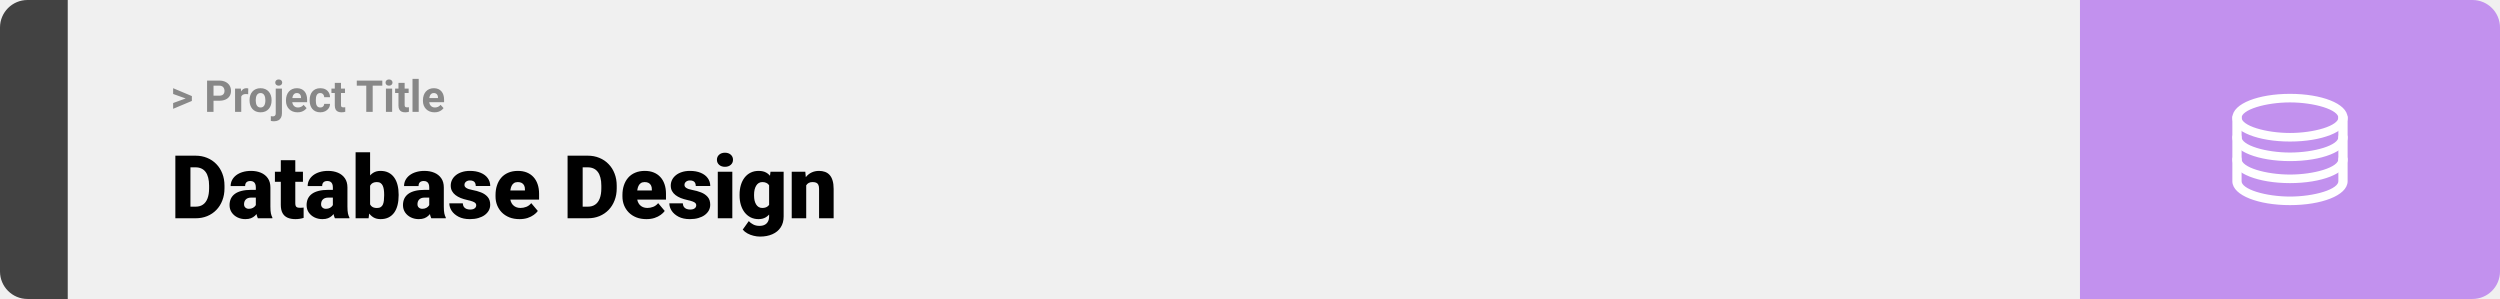
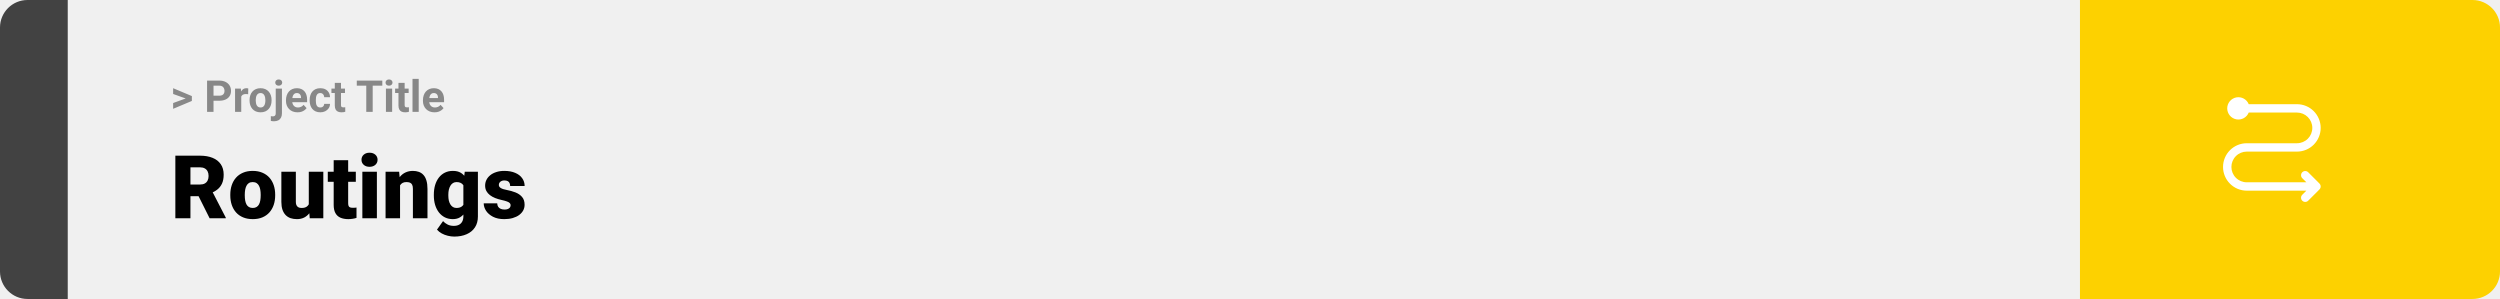
<svg xmlns="http://www.w3.org/2000/svg" width="1363" height="163" viewBox="0 0 1363 163" fill="none">
  <path d="M0 15C0 6.716 6.716 0 15 0H37V163H15C6.716 163 0 156.284 0 148V15Z" fill="#424242" />
  <rect width="1097" height="163" transform="translate(37)" fill="#F0F0F0" />
  <path d="M101.906 53.922L94.394 51.238V48.086L104.602 52.375V54.637L101.906 53.922ZM94.394 56.172L101.918 53.43L104.602 52.785V55.035L94.394 59.324V56.172ZM119.543 54.918H115.195V52.176H119.543C120.215 52.176 120.762 52.066 121.184 51.848C121.605 51.621 121.914 51.309 122.109 50.91C122.305 50.512 122.402 50.062 122.402 49.562C122.402 49.055 122.305 48.582 122.109 48.145C121.914 47.707 121.605 47.355 121.184 47.09C120.762 46.824 120.215 46.691 119.543 46.691H116.414V61H112.898V43.938H119.543C120.879 43.938 122.023 44.18 122.977 44.664C123.938 45.141 124.672 45.801 125.18 46.645C125.688 47.488 125.941 48.453 125.941 49.539C125.941 50.641 125.688 51.594 125.18 52.398C124.672 53.203 123.938 53.824 122.977 54.262C122.023 54.699 120.879 54.918 119.543 54.918ZM131.531 51.086V61H128.156V48.32H131.332L131.531 51.086ZM135.352 48.238L135.293 51.367C135.129 51.344 134.93 51.324 134.695 51.309C134.469 51.285 134.262 51.273 134.074 51.273C133.598 51.273 133.184 51.336 132.832 51.461C132.488 51.578 132.199 51.754 131.965 51.988C131.738 52.223 131.566 52.508 131.449 52.844C131.34 53.18 131.277 53.562 131.262 53.992L130.582 53.781C130.582 52.961 130.664 52.207 130.828 51.52C130.992 50.824 131.23 50.219 131.543 49.703C131.863 49.188 132.254 48.789 132.715 48.508C133.176 48.227 133.703 48.086 134.297 48.086C134.484 48.086 134.676 48.102 134.871 48.133C135.066 48.156 135.227 48.191 135.352 48.238ZM136.055 54.789V54.543C136.055 53.613 136.188 52.758 136.453 51.977C136.719 51.188 137.105 50.504 137.613 49.926C138.121 49.348 138.746 48.898 139.488 48.578C140.23 48.25 141.082 48.086 142.043 48.086C143.004 48.086 143.859 48.25 144.609 48.578C145.359 48.898 145.988 49.348 146.496 49.926C147.012 50.504 147.402 51.188 147.668 51.977C147.934 52.758 148.066 53.613 148.066 54.543V54.789C148.066 55.711 147.934 56.566 147.668 57.355C147.402 58.137 147.012 58.82 146.496 59.406C145.988 59.984 145.363 60.434 144.621 60.754C143.879 61.074 143.027 61.234 142.066 61.234C141.105 61.234 140.25 61.074 139.5 60.754C138.758 60.434 138.129 59.984 137.613 59.406C137.105 58.82 136.719 58.137 136.453 57.355C136.188 56.566 136.055 55.711 136.055 54.789ZM139.43 54.543V54.789C139.43 55.32 139.477 55.816 139.57 56.277C139.664 56.738 139.812 57.145 140.016 57.496C140.227 57.84 140.5 58.109 140.836 58.305C141.172 58.5 141.582 58.598 142.066 58.598C142.535 58.598 142.938 58.5 143.273 58.305C143.609 58.109 143.879 57.84 144.082 57.496C144.285 57.145 144.434 56.738 144.527 56.277C144.629 55.816 144.68 55.32 144.68 54.789V54.543C144.68 54.027 144.629 53.543 144.527 53.09C144.434 52.629 144.281 52.223 144.07 51.871C143.867 51.512 143.598 51.23 143.262 51.027C142.926 50.824 142.52 50.723 142.043 50.723C141.566 50.723 141.16 50.824 140.824 51.027C140.496 51.23 140.227 51.512 140.016 51.871C139.812 52.223 139.664 52.629 139.57 53.09C139.477 53.543 139.43 54.027 139.43 54.543ZM150.328 48.32H153.715V61.762C153.715 62.699 153.543 63.492 153.199 64.141C152.855 64.789 152.359 65.281 151.711 65.617C151.062 65.953 150.277 66.121 149.355 66.121C149.066 66.121 148.785 66.106 148.512 66.074C148.23 66.043 147.941 65.992 147.645 65.922L147.656 63.332C147.844 63.363 148.027 63.387 148.207 63.402C148.379 63.426 148.555 63.438 148.734 63.438C149.086 63.438 149.379 63.379 149.613 63.262C149.848 63.145 150.023 62.961 150.141 62.711C150.266 62.469 150.328 62.152 150.328 61.762V48.32ZM150.059 45.016C150.059 44.523 150.23 44.117 150.574 43.797C150.926 43.477 151.387 43.316 151.957 43.316C152.535 43.316 152.996 43.477 153.34 43.797C153.684 44.117 153.855 44.523 153.855 45.016C153.855 45.508 153.684 45.914 153.34 46.234C152.996 46.555 152.535 46.715 151.957 46.715C151.387 46.715 150.926 46.555 150.574 46.234C150.23 45.914 150.059 45.508 150.059 45.016ZM162.234 61.234C161.25 61.234 160.367 61.078 159.586 60.766C158.805 60.445 158.141 60.004 157.594 59.441C157.055 58.879 156.641 58.227 156.352 57.484C156.062 56.734 155.918 55.938 155.918 55.094V54.625C155.918 53.664 156.055 52.785 156.328 51.988C156.602 51.191 156.992 50.5 157.5 49.914C158.016 49.328 158.641 48.879 159.375 48.566C160.109 48.246 160.938 48.086 161.859 48.086C162.758 48.086 163.555 48.234 164.25 48.531C164.945 48.828 165.527 49.25 165.996 49.797C166.473 50.344 166.832 51 167.074 51.766C167.316 52.523 167.438 53.367 167.438 54.297V55.703H157.359V53.453H164.121V53.195C164.121 52.727 164.035 52.309 163.863 51.941C163.699 51.566 163.449 51.27 163.113 51.051C162.777 50.832 162.348 50.723 161.824 50.723C161.379 50.723 160.996 50.82 160.676 51.016C160.355 51.211 160.094 51.484 159.891 51.836C159.695 52.188 159.547 52.602 159.445 53.078C159.352 53.547 159.305 54.062 159.305 54.625V55.094C159.305 55.602 159.375 56.07 159.516 56.5C159.664 56.93 159.871 57.301 160.137 57.613C160.41 57.926 160.738 58.168 161.121 58.34C161.512 58.512 161.953 58.598 162.445 58.598C163.055 58.598 163.621 58.48 164.145 58.246C164.676 58.004 165.133 57.641 165.516 57.156L167.156 58.938C166.891 59.32 166.527 59.688 166.066 60.039C165.613 60.391 165.066 60.68 164.426 60.906C163.785 61.125 163.055 61.234 162.234 61.234ZM174.598 58.598C175.012 58.598 175.379 58.52 175.699 58.363C176.02 58.199 176.27 57.973 176.449 57.684C176.637 57.387 176.734 57.039 176.742 56.641H179.918C179.91 57.531 179.672 58.324 179.203 59.02C178.734 59.707 178.105 60.25 177.316 60.648C176.527 61.039 175.645 61.234 174.668 61.234C173.684 61.234 172.824 61.07 172.09 60.742C171.363 60.414 170.758 59.961 170.273 59.383C169.789 58.797 169.426 58.117 169.184 57.344C168.941 56.562 168.82 55.727 168.82 54.836V54.496C168.82 53.598 168.941 52.762 169.184 51.988C169.426 51.207 169.789 50.527 170.273 49.949C170.758 49.363 171.363 48.906 172.09 48.578C172.816 48.25 173.668 48.086 174.645 48.086C175.684 48.086 176.594 48.285 177.375 48.684C178.164 49.082 178.781 49.652 179.227 50.395C179.68 51.129 179.91 52 179.918 53.008H176.742C176.734 52.586 176.645 52.203 176.473 51.859C176.309 51.516 176.066 51.242 175.746 51.039C175.434 50.828 175.047 50.723 174.586 50.723C174.094 50.723 173.691 50.828 173.379 51.039C173.066 51.242 172.824 51.523 172.652 51.883C172.48 52.234 172.359 52.637 172.289 53.09C172.227 53.535 172.195 54.004 172.195 54.496V54.836C172.195 55.328 172.227 55.801 172.289 56.254C172.352 56.707 172.469 57.109 172.641 57.461C172.82 57.812 173.066 58.09 173.379 58.293C173.691 58.496 174.098 58.598 174.598 58.598ZM188.086 48.32V50.711H180.703V48.32H188.086ZM182.531 45.191H185.906V57.18C185.906 57.547 185.953 57.828 186.047 58.023C186.148 58.219 186.297 58.355 186.492 58.434C186.688 58.504 186.934 58.539 187.23 58.539C187.441 58.539 187.629 58.531 187.793 58.516C187.965 58.492 188.109 58.469 188.227 58.445L188.238 60.93C187.949 61.023 187.637 61.098 187.301 61.152C186.965 61.207 186.594 61.234 186.188 61.234C185.445 61.234 184.797 61.113 184.242 60.871C183.695 60.621 183.273 60.223 182.977 59.676C182.68 59.129 182.531 58.41 182.531 57.52V45.191ZM203.191 43.938V61H199.688V43.938H203.191ZM208.441 43.938V46.691H194.52V43.938H208.441ZM213.797 48.32V61H210.41V48.32H213.797ZM210.199 45.016C210.199 44.523 210.371 44.117 210.715 43.797C211.059 43.477 211.52 43.316 212.098 43.316C212.668 43.316 213.125 43.477 213.469 43.797C213.82 44.117 213.996 44.523 213.996 45.016C213.996 45.508 213.82 45.914 213.469 46.234C213.125 46.555 212.668 46.715 212.098 46.715C211.52 46.715 211.059 46.555 210.715 46.234C210.371 45.914 210.199 45.508 210.199 45.016ZM222.797 48.32V50.711H215.414V48.32H222.797ZM217.242 45.191H220.617V57.18C220.617 57.547 220.664 57.828 220.758 58.023C220.859 58.219 221.008 58.355 221.203 58.434C221.398 58.504 221.645 58.539 221.941 58.539C222.152 58.539 222.34 58.531 222.504 58.516C222.676 58.492 222.82 58.469 222.938 58.445L222.949 60.93C222.66 61.023 222.348 61.098 222.012 61.152C221.676 61.207 221.305 61.234 220.898 61.234C220.156 61.234 219.508 61.113 218.953 60.871C218.406 60.621 217.984 60.223 217.688 59.676C217.391 59.129 217.242 58.41 217.242 57.52V45.191ZM228.281 43V61H224.895V43H228.281ZM236.906 61.234C235.922 61.234 235.039 61.078 234.258 60.766C233.477 60.445 232.812 60.004 232.266 59.441C231.727 58.879 231.312 58.227 231.023 57.484C230.734 56.734 230.59 55.938 230.59 55.094V54.625C230.59 53.664 230.727 52.785 231 51.988C231.273 51.191 231.664 50.5 232.172 49.914C232.688 49.328 233.312 48.879 234.047 48.566C234.781 48.246 235.609 48.086 236.531 48.086C237.43 48.086 238.227 48.234 238.922 48.531C239.617 48.828 240.199 49.25 240.668 49.797C241.145 50.344 241.504 51 241.746 51.766C241.988 52.523 242.109 53.367 242.109 54.297V55.703H232.031V53.453H238.793V53.195C238.793 52.727 238.707 52.309 238.535 51.941C238.371 51.566 238.121 51.27 237.785 51.051C237.449 50.832 237.02 50.723 236.496 50.723C236.051 50.723 235.668 50.82 235.348 51.016C235.027 51.211 234.766 51.484 234.562 51.836C234.367 52.188 234.219 52.602 234.117 53.078C234.023 53.547 233.977 54.062 233.977 54.625V55.094C233.977 55.602 234.047 56.07 234.188 56.5C234.336 56.93 234.543 57.301 234.809 57.613C235.082 57.926 235.41 58.168 235.793 58.34C236.184 58.512 236.625 58.598 237.117 58.598C237.727 58.598 238.293 58.48 238.816 58.246C239.348 58.004 239.805 57.641 240.188 57.156L241.828 58.938C241.562 59.32 241.199 59.688 240.738 60.039C240.285 60.391 239.738 60.68 239.098 60.906C238.457 61.125 237.727 61.234 236.906 61.234Z" fill="#888888" />
-   <path d="M106.688 119H99.117L99.164 112.672H106.688C108.25 112.672 109.57 112.297 110.648 111.547C111.742 110.797 112.57 109.68 113.133 108.195C113.711 106.695 114 104.852 114 102.664V101.188C114 99.547 113.836 98.109 113.508 96.875C113.195 95.625 112.727 94.586 112.102 93.758C111.477 92.914 110.695 92.281 109.758 91.859C108.836 91.438 107.773 91.227 106.57 91.227H98.977V84.875H106.57C108.883 84.875 111 85.273 112.922 86.07C114.859 86.852 116.531 87.977 117.938 89.445C119.359 90.898 120.453 92.625 121.219 94.625C122 96.609 122.391 98.812 122.391 101.234V102.664C122.391 105.07 122 107.273 121.219 109.273C120.453 111.273 119.367 113 117.961 114.453C116.555 115.906 114.891 117.031 112.969 117.828C111.062 118.609 108.969 119 106.688 119ZM103.828 84.875V119H95.602V84.875H103.828ZM139.477 112.625V102.172C139.477 101.453 139.375 100.836 139.172 100.32C138.969 99.805 138.648 99.406 138.211 99.125C137.773 98.828 137.188 98.68 136.453 98.68C135.859 98.68 135.352 98.781 134.93 98.984C134.508 99.188 134.188 99.492 133.969 99.898C133.75 100.305 133.641 100.82 133.641 101.445H125.742C125.742 100.273 126 99.188 126.516 98.188C127.047 97.172 127.797 96.289 128.766 95.539C129.75 94.789 130.922 94.211 132.281 93.805C133.656 93.383 135.188 93.172 136.875 93.172C138.891 93.172 140.688 93.508 142.266 94.18C143.859 94.852 145.117 95.859 146.039 97.203C146.961 98.531 147.422 100.203 147.422 102.219V112.602C147.422 114.258 147.516 115.516 147.703 116.375C147.891 117.219 148.156 117.961 148.5 118.602V119H140.578C140.203 118.219 139.922 117.266 139.734 116.141C139.562 115 139.477 113.828 139.477 112.625ZM140.438 103.508L140.484 107.727H136.992C136.258 107.727 135.633 107.828 135.117 108.031C134.617 108.234 134.211 108.516 133.898 108.875C133.602 109.219 133.383 109.609 133.242 110.047C133.117 110.484 133.055 110.945 133.055 111.43C133.055 111.898 133.164 112.32 133.383 112.695C133.617 113.055 133.93 113.336 134.32 113.539C134.711 113.742 135.148 113.844 135.633 113.844C136.508 113.844 137.25 113.68 137.859 113.352C138.484 113.008 138.961 112.594 139.289 112.109C139.617 111.625 139.781 111.172 139.781 110.75L141.516 113.984C141.203 114.609 140.844 115.242 140.438 115.883C140.047 116.523 139.555 117.117 138.961 117.664C138.383 118.195 137.672 118.633 136.828 118.977C135.984 119.305 134.961 119.469 133.758 119.469C132.195 119.469 130.758 119.148 129.445 118.508C128.148 117.867 127.109 116.977 126.328 115.836C125.547 114.68 125.156 113.352 125.156 111.852C125.156 110.539 125.391 109.367 125.859 108.336C126.344 107.305 127.07 106.43 128.039 105.711C129.008 104.992 130.242 104.445 131.742 104.07C133.242 103.695 135.008 103.508 137.039 103.508H140.438ZM165.164 93.641V99.125H149.883V93.641H165.164ZM153.094 87.336H160.992V110.727C160.992 111.398 161.07 111.922 161.227 112.297C161.383 112.656 161.648 112.914 162.023 113.07C162.414 113.211 162.93 113.281 163.57 113.281C164.023 113.281 164.398 113.273 164.695 113.258C164.992 113.227 165.273 113.188 165.539 113.141V118.789C164.867 119.008 164.164 119.172 163.43 119.281C162.695 119.406 161.914 119.469 161.086 119.469C159.398 119.469 157.953 119.203 156.75 118.672C155.562 118.141 154.656 117.305 154.031 116.164C153.406 115.023 153.094 113.539 153.094 111.711V87.336ZM181.477 112.625V102.172C181.477 101.453 181.375 100.836 181.172 100.32C180.969 99.805 180.648 99.406 180.211 99.125C179.773 98.828 179.188 98.68 178.453 98.68C177.859 98.68 177.352 98.781 176.93 98.984C176.508 99.188 176.188 99.492 175.969 99.898C175.75 100.305 175.641 100.82 175.641 101.445H167.742C167.742 100.273 168 99.188 168.516 98.188C169.047 97.172 169.797 96.289 170.766 95.539C171.75 94.789 172.922 94.211 174.281 93.805C175.656 93.383 177.188 93.172 178.875 93.172C180.891 93.172 182.688 93.508 184.266 94.18C185.859 94.852 187.117 95.859 188.039 97.203C188.961 98.531 189.422 100.203 189.422 102.219V112.602C189.422 114.258 189.516 115.516 189.703 116.375C189.891 117.219 190.156 117.961 190.5 118.602V119H182.578C182.203 118.219 181.922 117.266 181.734 116.141C181.562 115 181.477 113.828 181.477 112.625ZM182.438 103.508L182.484 107.727H178.992C178.258 107.727 177.633 107.828 177.117 108.031C176.617 108.234 176.211 108.516 175.898 108.875C175.602 109.219 175.383 109.609 175.242 110.047C175.117 110.484 175.055 110.945 175.055 111.43C175.055 111.898 175.164 112.32 175.383 112.695C175.617 113.055 175.93 113.336 176.32 113.539C176.711 113.742 177.148 113.844 177.633 113.844C178.508 113.844 179.25 113.68 179.859 113.352C180.484 113.008 180.961 112.594 181.289 112.109C181.617 111.625 181.781 111.172 181.781 110.75L183.516 113.984C183.203 114.609 182.844 115.242 182.438 115.883C182.047 116.523 181.555 117.117 180.961 117.664C180.383 118.195 179.672 118.633 178.828 118.977C177.984 119.305 176.961 119.469 175.758 119.469C174.195 119.469 172.758 119.148 171.445 118.508C170.148 117.867 169.109 116.977 168.328 115.836C167.547 114.68 167.156 113.352 167.156 111.852C167.156 110.539 167.391 109.367 167.859 108.336C168.344 107.305 169.07 106.43 170.039 105.711C171.008 104.992 172.242 104.445 173.742 104.07C175.242 103.695 177.008 103.508 179.039 103.508H182.438ZM193.875 83H201.773V112.766L200.953 119H193.875V83ZM217.336 106.039V106.531C217.336 108.453 217.141 110.203 216.75 111.781C216.359 113.359 215.758 114.727 214.945 115.883C214.133 117.023 213.109 117.906 211.875 118.531C210.641 119.156 209.18 119.469 207.492 119.469C205.961 119.469 204.648 119.141 203.555 118.484C202.461 117.812 201.547 116.891 200.812 115.719C200.078 114.531 199.484 113.164 199.031 111.617C198.578 110.055 198.219 108.383 197.953 106.602V106.016C198.219 104.25 198.578 102.594 199.031 101.047C199.484 99.484 200.078 98.117 200.812 96.945C201.547 95.758 202.453 94.836 203.531 94.18C204.625 93.508 205.93 93.172 207.445 93.172C209.148 93.172 210.617 93.492 211.852 94.133C213.102 94.773 214.133 95.672 214.945 96.828C215.758 97.984 216.359 99.344 216.75 100.906C217.141 102.469 217.336 104.18 217.336 106.039ZM209.438 106.531V106.039C209.438 105.117 209.383 104.25 209.273 103.438C209.164 102.625 208.969 101.906 208.688 101.281C208.406 100.656 208.008 100.164 207.492 99.805C206.977 99.445 206.305 99.266 205.477 99.266C204.633 99.266 203.922 99.406 203.344 99.688C202.781 99.969 202.328 100.375 201.984 100.906C201.656 101.422 201.422 102.062 201.281 102.828C201.141 103.578 201.078 104.43 201.094 105.383V107.234C201.062 108.531 201.18 109.641 201.445 110.562C201.711 111.484 202.172 112.188 202.828 112.672C203.484 113.156 204.383 113.398 205.523 113.398C206.367 113.398 207.047 113.234 207.562 112.906C208.094 112.578 208.492 112.109 208.758 111.5C209.023 110.891 209.203 110.164 209.297 109.32C209.391 108.477 209.438 107.547 209.438 106.531ZM234.023 112.625V102.172C234.023 101.453 233.922 100.836 233.719 100.32C233.516 99.805 233.195 99.406 232.758 99.125C232.32 98.828 231.734 98.68 231 98.68C230.406 98.68 229.898 98.781 229.477 98.984C229.055 99.188 228.734 99.492 228.516 99.898C228.297 100.305 228.188 100.82 228.188 101.445H220.289C220.289 100.273 220.547 99.188 221.062 98.188C221.594 97.172 222.344 96.289 223.312 95.539C224.297 94.789 225.469 94.211 226.828 93.805C228.203 93.383 229.734 93.172 231.422 93.172C233.438 93.172 235.234 93.508 236.812 94.18C238.406 94.852 239.664 95.859 240.586 97.203C241.508 98.531 241.969 100.203 241.969 102.219V112.602C241.969 114.258 242.062 115.516 242.25 116.375C242.438 117.219 242.703 117.961 243.047 118.602V119H235.125C234.75 118.219 234.469 117.266 234.281 116.141C234.109 115 234.023 113.828 234.023 112.625ZM234.984 103.508L235.031 107.727H231.539C230.805 107.727 230.18 107.828 229.664 108.031C229.164 108.234 228.758 108.516 228.445 108.875C228.148 109.219 227.93 109.609 227.789 110.047C227.664 110.484 227.602 110.945 227.602 111.43C227.602 111.898 227.711 112.32 227.93 112.695C228.164 113.055 228.477 113.336 228.867 113.539C229.258 113.742 229.695 113.844 230.18 113.844C231.055 113.844 231.797 113.68 232.406 113.352C233.031 113.008 233.508 112.594 233.836 112.109C234.164 111.625 234.328 111.172 234.328 110.75L236.062 113.984C235.75 114.609 235.391 115.242 234.984 115.883C234.594 116.523 234.102 117.117 233.508 117.664C232.93 118.195 232.219 118.633 231.375 118.977C230.531 119.305 229.508 119.469 228.305 119.469C226.742 119.469 225.305 119.148 223.992 118.508C222.695 117.867 221.656 116.977 220.875 115.836C220.094 114.68 219.703 113.352 219.703 111.852C219.703 110.539 219.938 109.367 220.406 108.336C220.891 107.305 221.617 106.43 222.586 105.711C223.555 104.992 224.789 104.445 226.289 104.07C227.789 103.695 229.555 103.508 231.586 103.508H234.984ZM259.641 111.875C259.641 111.438 259.492 111.062 259.195 110.75C258.914 110.422 258.414 110.125 257.695 109.859C256.977 109.578 255.969 109.297 254.672 109.016C253.438 108.75 252.273 108.398 251.18 107.961C250.102 107.523 249.156 106.992 248.344 106.367C247.531 105.742 246.891 105 246.422 104.141C245.969 103.281 245.742 102.297 245.742 101.188C245.742 100.109 245.969 99.094 246.422 98.141C246.891 97.172 247.57 96.32 248.461 95.586C249.367 94.836 250.469 94.25 251.766 93.828C253.062 93.391 254.539 93.172 256.195 93.172C258.477 93.172 260.445 93.523 262.102 94.227C263.758 94.914 265.031 95.883 265.922 97.133C266.828 98.367 267.281 99.797 267.281 101.422H259.383C259.383 100.781 259.273 100.234 259.055 99.781C258.852 99.328 258.516 98.984 258.047 98.75C257.578 98.5 256.953 98.375 256.172 98.375C255.625 98.375 255.125 98.477 254.672 98.68C254.234 98.883 253.883 99.164 253.617 99.523C253.352 99.883 253.219 100.305 253.219 100.789C253.219 101.133 253.297 101.445 253.453 101.727C253.625 101.992 253.883 102.242 254.227 102.477C254.57 102.695 255.008 102.898 255.539 103.086C256.07 103.258 256.711 103.414 257.461 103.555C259.164 103.867 260.758 104.312 262.242 104.891C263.727 105.469 264.93 106.289 265.852 107.352C266.789 108.414 267.258 109.844 267.258 111.641C267.258 112.766 267 113.805 266.484 114.758C265.969 115.695 265.227 116.523 264.258 117.242C263.289 117.945 262.125 118.492 260.766 118.883C259.406 119.273 257.875 119.469 256.172 119.469C253.75 119.469 251.703 119.039 250.031 118.18C248.359 117.305 247.094 116.211 246.234 114.898C245.391 113.57 244.969 112.227 244.969 110.867H252.328C252.359 111.648 252.547 112.289 252.891 112.789C253.25 113.289 253.727 113.656 254.32 113.891C254.914 114.125 255.602 114.242 256.383 114.242C257.102 114.242 257.695 114.141 258.164 113.938C258.648 113.734 259.016 113.461 259.266 113.117C259.516 112.758 259.641 112.344 259.641 111.875ZM283.242 119.469C281.18 119.469 279.336 119.148 277.711 118.508C276.086 117.852 274.711 116.953 273.586 115.812C272.477 114.672 271.625 113.359 271.031 111.875C270.453 110.391 270.164 108.82 270.164 107.164V106.273C270.164 104.414 270.422 102.695 270.938 101.117C271.453 99.523 272.219 98.133 273.234 96.945C274.25 95.758 275.523 94.836 277.055 94.18C278.586 93.508 280.367 93.172 282.398 93.172C284.195 93.172 285.805 93.461 287.227 94.039C288.648 94.617 289.852 95.445 290.836 96.523C291.836 97.602 292.594 98.906 293.109 100.438C293.641 101.969 293.906 103.688 293.906 105.594V108.805H273.188V103.859H286.195V103.25C286.211 102.406 286.062 101.688 285.75 101.094C285.453 100.5 285.016 100.047 284.438 99.734C283.859 99.422 283.156 99.266 282.328 99.266C281.469 99.266 280.758 99.453 280.195 99.828C279.648 100.203 279.219 100.719 278.906 101.375C278.609 102.016 278.398 102.758 278.273 103.602C278.148 104.445 278.086 105.336 278.086 106.273V107.164C278.086 108.102 278.211 108.953 278.461 109.719C278.727 110.484 279.102 111.141 279.586 111.688C280.086 112.219 280.68 112.633 281.367 112.93C282.07 113.227 282.867 113.375 283.758 113.375C284.836 113.375 285.898 113.172 286.945 112.766C287.992 112.359 288.891 111.688 289.641 110.75L293.227 115.016C292.711 115.75 291.977 116.461 291.023 117.148C290.086 117.836 288.961 118.398 287.648 118.836C286.336 119.258 284.867 119.469 283.242 119.469ZM320.531 119H312.961L313.008 112.672H320.531C322.094 112.672 323.414 112.297 324.492 111.547C325.586 110.797 326.414 109.68 326.977 108.195C327.555 106.695 327.844 104.852 327.844 102.664V101.188C327.844 99.547 327.68 98.109 327.352 96.875C327.039 95.625 326.57 94.586 325.945 93.758C325.32 92.914 324.539 92.281 323.602 91.859C322.68 91.438 321.617 91.227 320.414 91.227H312.82V84.875H320.414C322.727 84.875 324.844 85.273 326.766 86.07C328.703 86.852 330.375 87.977 331.781 89.445C333.203 90.898 334.297 92.625 335.062 94.625C335.844 96.609 336.234 98.812 336.234 101.234V102.664C336.234 105.07 335.844 107.273 335.062 109.273C334.297 111.273 333.211 113 331.805 114.453C330.398 115.906 328.734 117.031 326.812 117.828C324.906 118.609 322.812 119 320.531 119ZM317.672 84.875V119H309.445V84.875H317.672ZM352.43 119.469C350.367 119.469 348.523 119.148 346.898 118.508C345.273 117.852 343.898 116.953 342.773 115.812C341.664 114.672 340.812 113.359 340.219 111.875C339.641 110.391 339.352 108.82 339.352 107.164V106.273C339.352 104.414 339.609 102.695 340.125 101.117C340.641 99.523 341.406 98.133 342.422 96.945C343.438 95.758 344.711 94.836 346.242 94.18C347.773 93.508 349.555 93.172 351.586 93.172C353.383 93.172 354.992 93.461 356.414 94.039C357.836 94.617 359.039 95.445 360.023 96.523C361.023 97.602 361.781 98.906 362.297 100.438C362.828 101.969 363.094 103.688 363.094 105.594V108.805H342.375V103.859H355.383V103.25C355.398 102.406 355.25 101.688 354.938 101.094C354.641 100.5 354.203 100.047 353.625 99.734C353.047 99.422 352.344 99.266 351.516 99.266C350.656 99.266 349.945 99.453 349.383 99.828C348.836 100.203 348.406 100.719 348.094 101.375C347.797 102.016 347.586 102.758 347.461 103.602C347.336 104.445 347.273 105.336 347.273 106.273V107.164C347.273 108.102 347.398 108.953 347.648 109.719C347.914 110.484 348.289 111.141 348.773 111.688C349.273 112.219 349.867 112.633 350.555 112.93C351.258 113.227 352.055 113.375 352.945 113.375C354.023 113.375 355.086 113.172 356.133 112.766C357.18 112.359 358.078 111.688 358.828 110.75L362.414 115.016C361.898 115.75 361.164 116.461 360.211 117.148C359.273 117.836 358.148 118.398 356.836 118.836C355.523 119.258 354.055 119.469 352.43 119.469ZM379.594 111.875C379.594 111.438 379.445 111.062 379.148 110.75C378.867 110.422 378.367 110.125 377.648 109.859C376.93 109.578 375.922 109.297 374.625 109.016C373.391 108.75 372.227 108.398 371.133 107.961C370.055 107.523 369.109 106.992 368.297 106.367C367.484 105.742 366.844 105 366.375 104.141C365.922 103.281 365.695 102.297 365.695 101.188C365.695 100.109 365.922 99.094 366.375 98.141C366.844 97.172 367.523 96.32 368.414 95.586C369.32 94.836 370.422 94.25 371.719 93.828C373.016 93.391 374.492 93.172 376.148 93.172C378.43 93.172 380.398 93.523 382.055 94.227C383.711 94.914 384.984 95.883 385.875 97.133C386.781 98.367 387.234 99.797 387.234 101.422H379.336C379.336 100.781 379.227 100.234 379.008 99.781C378.805 99.328 378.469 98.984 378 98.75C377.531 98.5 376.906 98.375 376.125 98.375C375.578 98.375 375.078 98.477 374.625 98.68C374.188 98.883 373.836 99.164 373.57 99.523C373.305 99.883 373.172 100.305 373.172 100.789C373.172 101.133 373.25 101.445 373.406 101.727C373.578 101.992 373.836 102.242 374.18 102.477C374.523 102.695 374.961 102.898 375.492 103.086C376.023 103.258 376.664 103.414 377.414 103.555C379.117 103.867 380.711 104.312 382.195 104.891C383.68 105.469 384.883 106.289 385.805 107.352C386.742 108.414 387.211 109.844 387.211 111.641C387.211 112.766 386.953 113.805 386.438 114.758C385.922 115.695 385.18 116.523 384.211 117.242C383.242 117.945 382.078 118.492 380.719 118.883C379.359 119.273 377.828 119.469 376.125 119.469C373.703 119.469 371.656 119.039 369.984 118.18C368.312 117.305 367.047 116.211 366.188 114.898C365.344 113.57 364.922 112.227 364.922 110.867H372.281C372.312 111.648 372.5 112.289 372.844 112.789C373.203 113.289 373.68 113.656 374.273 113.891C374.867 114.125 375.555 114.242 376.336 114.242C377.055 114.242 377.648 114.141 378.117 113.938C378.602 113.734 378.969 113.461 379.219 113.117C379.469 112.758 379.594 112.344 379.594 111.875ZM399.258 93.641V119H391.336V93.641H399.258ZM390.867 87.102C390.867 85.977 391.273 85.055 392.086 84.336C392.898 83.617 393.953 83.258 395.25 83.258C396.547 83.258 397.602 83.617 398.414 84.336C399.227 85.055 399.633 85.977 399.633 87.102C399.633 88.227 399.227 89.148 398.414 89.867C397.602 90.586 396.547 90.945 395.25 90.945C393.953 90.945 392.898 90.586 392.086 89.867C391.273 89.148 390.867 88.227 390.867 87.102ZM420.07 93.641H427.242V118.016C427.242 120.359 426.703 122.344 425.625 123.969C424.547 125.609 423.039 126.852 421.102 127.695C419.18 128.555 416.93 128.984 414.352 128.984C413.211 128.984 412.047 128.836 410.859 128.539C409.672 128.258 408.562 127.836 407.531 127.273C406.5 126.711 405.633 126.016 404.93 125.188L408.234 120.547C408.875 121.266 409.68 121.875 410.648 122.375C411.617 122.891 412.758 123.148 414.07 123.148C415.211 123.148 416.164 122.945 416.93 122.539C417.711 122.133 418.305 121.539 418.711 120.758C419.117 119.992 419.32 119.062 419.32 117.969V99.641L420.07 93.641ZM403.219 106.625V106.133C403.219 104.211 403.453 102.461 403.922 100.883C404.406 99.289 405.094 97.922 405.984 96.781C406.891 95.625 407.984 94.734 409.266 94.109C410.547 93.484 411.992 93.172 413.602 93.172C415.336 93.172 416.758 93.508 417.867 94.18C418.992 94.836 419.891 95.758 420.562 96.945C421.25 98.133 421.781 99.523 422.156 101.117C422.547 102.695 422.875 104.398 423.141 106.227V106.812C422.875 108.531 422.508 110.156 422.039 111.688C421.586 113.203 420.992 114.547 420.258 115.719C419.523 116.891 418.602 117.812 417.492 118.484C416.398 119.141 415.086 119.469 413.555 119.469C411.961 119.469 410.523 119.148 409.242 118.508C407.977 117.867 406.891 116.969 405.984 115.812C405.094 114.656 404.406 113.297 403.922 111.734C403.453 110.172 403.219 108.469 403.219 106.625ZM411.117 106.133V106.625C411.117 107.578 411.203 108.461 411.375 109.273C411.562 110.086 411.844 110.805 412.219 111.43C412.594 112.039 413.055 112.516 413.602 112.859C414.164 113.203 414.82 113.375 415.57 113.375C416.711 113.375 417.633 113.133 418.336 112.648C419.039 112.164 419.547 111.477 419.859 110.586C420.172 109.695 420.305 108.648 420.258 107.445V105.594C420.289 104.562 420.219 103.656 420.047 102.875C419.875 102.078 419.602 101.414 419.227 100.883C418.867 100.352 418.383 99.953 417.773 99.688C417.18 99.406 416.461 99.266 415.617 99.266C414.883 99.266 414.234 99.438 413.672 99.781C413.109 100.125 412.641 100.609 412.266 101.234C411.891 101.844 411.602 102.57 411.398 103.414C411.211 104.242 411.117 105.148 411.117 106.133ZM439.547 99.055V119H431.648V93.641H439.055L439.547 99.055ZM438.609 105.453L436.758 105.5C436.758 103.562 436.992 101.836 437.461 100.32C437.93 98.789 438.594 97.492 439.453 96.43C440.312 95.367 441.336 94.562 442.523 94.016C443.727 93.453 445.062 93.172 446.531 93.172C447.703 93.172 448.773 93.344 449.742 93.688C450.727 94.031 451.57 94.586 452.273 95.352C452.992 96.117 453.539 97.133 453.914 98.398C454.305 99.648 454.5 101.195 454.5 103.039V119H446.555V103.016C446.555 102 446.414 101.227 446.133 100.695C445.852 100.148 445.445 99.773 444.914 99.57C444.383 99.367 443.734 99.266 442.969 99.266C442.156 99.266 441.469 99.422 440.906 99.734C440.344 100.047 439.891 100.484 439.547 101.047C439.219 101.594 438.977 102.242 438.82 102.992C438.68 103.742 438.609 104.562 438.609 105.453Z" fill="black" />
-   <path d="M1134 0H1348C1356.28 0 1363 6.716 1363 15V148C1363 156.284 1356.28 163 1348 163H1134V0Z" fill="#C291EE" />
-   <path d="M1217.58 64.167C1217.58 66.028 1218.51 67.742 1220.09 69.243C1221.67 70.743 1223.94 72.062 1226.71 73.155C1232.26 75.343 1239.93 76.667 1248.5 76.667C1257.07 76.667 1264.74 75.343 1270.29 73.155C1273.06 72.062 1275.33 70.743 1276.91 69.243C1278.49 67.742 1279.42 66.028 1279.42 64.167C1279.42 62.305 1278.49 60.591 1276.91 59.09C1275.33 57.59 1273.06 56.271 1270.29 55.178C1264.74 52.99 1257.07 51.667 1248.5 51.667C1239.93 51.667 1232.26 52.99 1226.71 55.178C1223.94 56.271 1221.67 57.59 1220.09 59.09C1218.51 60.591 1217.58 62.305 1217.58 64.167ZM1221.62 64.167C1221.62 63.028 1222.37 61.888 1223.88 60.792C1225.37 59.704 1227.52 58.729 1230.11 57.914C1235.28 56.286 1242.07 55.333 1248.5 55.333C1254.93 55.333 1261.72 56.286 1266.89 57.914C1269.48 58.729 1271.63 59.704 1273.12 60.792C1274.63 61.888 1275.37 63.028 1275.37 64.167C1275.37 65.305 1274.63 66.445 1273.12 67.541C1271.63 68.629 1269.48 69.604 1266.89 70.419C1261.72 72.047 1254.93 73 1248.5 73C1242.07 73 1235.28 72.047 1230.11 70.419C1227.52 69.604 1225.37 68.629 1223.88 67.541C1222.37 66.445 1221.62 65.305 1221.62 64.167Z" fill="white" stroke="white" />
-   <path d="M1217.58 74.833C1217.58 76.695 1218.51 78.409 1220.09 79.91C1221.67 81.41 1223.94 82.729 1226.71 83.822C1232.26 86.01 1239.93 87.333 1248.5 87.333C1257.07 87.333 1264.74 86.01 1270.29 83.822C1273.06 82.729 1275.33 81.41 1276.91 79.91C1278.49 78.409 1279.42 76.695 1279.42 74.833V64.167C1279.42 63.658 1279.19 63.185 1278.8 62.848C1278.42 62.513 1277.91 62.333 1277.4 62.333C1276.88 62.333 1276.37 62.513 1275.99 62.848C1275.61 63.185 1275.37 63.658 1275.37 64.167V74.833C1275.37 75.972 1274.63 77.112 1273.12 78.208C1271.63 79.296 1269.48 80.271 1266.89 81.086C1261.72 82.714 1254.93 83.667 1248.5 83.667C1242.07 83.667 1235.28 82.714 1230.11 81.086C1227.52 80.271 1225.37 79.296 1223.88 78.208C1222.37 77.112 1221.62 75.972 1221.62 74.833V64.167C1221.62 63.658 1221.39 63.185 1221.01 62.848C1220.63 62.513 1220.12 62.333 1219.6 62.333C1219.09 62.333 1218.58 62.513 1218.2 62.848C1217.81 63.185 1217.58 63.658 1217.58 64.167V74.833Z" fill="white" stroke="white" />
-   <path d="M1217.58 86.833C1217.58 88.695 1218.51 90.409 1220.09 91.91C1221.67 93.409 1223.94 94.729 1226.71 95.822C1232.26 98.01 1239.93 99.333 1248.5 99.333C1257.07 99.333 1264.74 98.01 1270.29 95.822C1273.06 94.729 1275.33 93.409 1276.91 91.91C1278.49 90.409 1279.42 88.695 1279.42 86.833V74.833C1279.42 74.324 1279.19 73.852 1278.8 73.515C1278.42 73.179 1277.91 73 1277.4 73C1276.88 73 1276.37 73.179 1275.99 73.515C1275.61 73.852 1275.37 74.324 1275.37 74.833V86.833C1275.37 87.972 1274.63 89.112 1273.12 90.208C1271.63 91.296 1269.48 92.271 1266.89 93.086C1261.72 94.714 1254.93 95.667 1248.5 95.667C1242.07 95.667 1235.28 94.714 1230.11 93.086C1227.52 92.271 1225.37 91.296 1223.88 90.208C1222.37 89.112 1221.62 87.972 1221.62 86.833V74.833C1221.62 74.324 1221.39 73.852 1221.01 73.515C1220.63 73.179 1220.12 73 1219.6 73C1219.09 73 1218.58 73.179 1218.2 73.515C1217.81 73.852 1217.58 74.324 1217.58 74.833V86.833Z" fill="white" stroke="white" />
-   <path d="M1217.58 98.833C1217.58 100.695 1218.51 102.409 1220.09 103.91C1221.67 105.41 1223.94 106.729 1226.71 107.822C1232.26 110.01 1239.93 111.333 1248.5 111.333C1257.07 111.333 1264.74 110.01 1270.29 107.822C1273.06 106.729 1275.33 105.41 1276.91 103.91C1278.49 102.409 1279.42 100.695 1279.42 98.833V86.833C1279.42 86.324 1279.19 85.852 1278.8 85.515C1278.42 85.179 1277.91 85 1277.4 85C1276.88 85 1276.37 85.179 1275.99 85.515C1275.61 85.852 1275.37 86.324 1275.37 86.833V98.833C1275.37 99.972 1274.63 101.112 1273.12 102.208C1271.63 103.296 1269.48 104.271 1266.89 105.086C1261.72 106.714 1254.93 107.667 1248.5 107.667C1242.07 107.667 1235.28 106.714 1230.11 105.086C1227.52 104.271 1225.37 103.296 1223.88 102.208C1222.37 101.112 1221.62 99.972 1221.62 98.833V86.833C1221.62 86.324 1221.39 85.852 1221.01 85.515C1220.63 85.179 1220.12 85 1219.6 85C1219.09 85 1218.58 85.179 1218.2 85.515C1217.81 85.852 1217.58 86.324 1217.58 86.833V98.833Z" fill="white" stroke="white" />
+   <path d="M95.602 84.875H109.031C111.656 84.875 113.938 85.266 115.875 86.047C117.812 86.828 119.305 87.984 120.352 89.516C121.414 91.047 121.945 92.938 121.945 95.188C121.945 97.141 121.641 98.773 121.031 100.086C120.422 101.398 119.57 102.484 118.477 103.344C117.398 104.188 116.141 104.883 114.703 105.43L112.008 106.953H100.734L100.688 100.602H109.031C110.078 100.602 110.945 100.414 111.633 100.039C112.32 99.664 112.836 99.133 113.18 98.445C113.539 97.742 113.719 96.906 113.719 95.938C113.719 94.953 113.539 94.109 113.18 93.406C112.82 92.703 112.289 92.164 111.586 91.789C110.898 91.414 110.047 91.227 109.031 91.227H103.828V119H95.602V84.875ZM114.281 119L106.734 103.906L115.453 103.859L123.094 118.648V119H114.281ZM125.555 106.578V106.086C125.555 104.227 125.82 102.516 126.352 100.953C126.883 99.375 127.664 98.008 128.695 96.852C129.727 95.695 131 94.797 132.516 94.156C134.031 93.5 135.781 93.172 137.766 93.172C139.766 93.172 141.523 93.5 143.039 94.156C144.57 94.797 145.852 95.695 146.883 96.852C147.914 98.008 148.695 99.375 149.227 100.953C149.758 102.516 150.023 104.227 150.023 106.086V106.578C150.023 108.422 149.758 110.133 149.227 111.711C148.695 113.273 147.914 114.641 146.883 115.812C145.852 116.969 144.578 117.867 143.062 118.508C141.547 119.148 139.797 119.469 137.812 119.469C135.828 119.469 134.07 119.148 132.539 118.508C131.008 117.867 129.727 116.969 128.695 115.812C127.664 114.641 126.883 113.273 126.352 111.711C125.82 110.133 125.555 108.422 125.555 106.578ZM133.453 106.086V106.578C133.453 107.531 133.523 108.422 133.664 109.25C133.805 110.078 134.039 110.805 134.367 111.43C134.695 112.039 135.141 112.516 135.703 112.859C136.266 113.203 136.969 113.375 137.812 113.375C138.641 113.375 139.328 113.203 139.875 112.859C140.438 112.516 140.883 112.039 141.211 111.43C141.539 110.805 141.773 110.078 141.914 109.25C142.055 108.422 142.125 107.531 142.125 106.578V106.086C142.125 105.164 142.055 104.297 141.914 103.484C141.773 102.656 141.539 101.93 141.211 101.305C140.883 100.664 140.438 100.164 139.875 99.805C139.312 99.445 138.609 99.266 137.766 99.266C136.938 99.266 136.242 99.445 135.68 99.805C135.133 100.164 134.695 100.664 134.367 101.305C134.039 101.93 133.805 102.656 133.664 103.484C133.523 104.297 133.453 105.164 133.453 106.086ZM168.352 112.836V93.641H176.273V119H168.867L168.352 112.836ZM169.102 107.68L171.164 107.633C171.164 109.336 170.961 110.914 170.555 112.367C170.148 113.805 169.547 115.055 168.75 116.117C167.969 117.18 167 118.008 165.844 118.602C164.703 119.18 163.383 119.469 161.883 119.469C160.633 119.469 159.484 119.297 158.438 118.953C157.406 118.594 156.516 118.039 155.766 117.289C155.016 116.523 154.43 115.547 154.008 114.359C153.602 113.156 153.398 111.719 153.398 110.047V93.641H161.297V110.094C161.297 110.656 161.367 111.141 161.508 111.547C161.648 111.953 161.852 112.297 162.117 112.578C162.383 112.844 162.711 113.047 163.102 113.188C163.508 113.312 163.969 113.375 164.484 113.375C165.672 113.375 166.602 113.125 167.273 112.625C167.945 112.125 168.414 111.445 168.68 110.586C168.961 109.727 169.102 108.758 169.102 107.68ZM193.992 93.641V99.125H178.711V93.641H193.992ZM181.922 87.336H189.82V110.727C189.82 111.398 189.898 111.922 190.055 112.297C190.211 112.656 190.477 112.914 190.852 113.07C191.242 113.211 191.758 113.281 192.398 113.281C192.852 113.281 193.227 113.273 193.523 113.258C193.82 113.227 194.102 113.188 194.367 113.141V118.789C193.695 119.008 192.992 119.172 192.258 119.281C191.523 119.406 190.742 119.469 189.914 119.469C188.227 119.469 186.781 119.203 185.578 118.672C184.391 118.141 183.484 117.305 182.859 116.164C182.234 115.023 181.922 113.539 181.922 111.711V87.336ZM205.477 93.641V119H197.555V93.641H205.477ZM197.086 87.102C197.086 85.977 197.492 85.055 198.305 84.336C199.117 83.617 200.172 83.258 201.469 83.258C202.766 83.258 203.82 83.617 204.633 84.336C205.445 85.055 205.852 85.977 205.852 87.102C205.852 88.227 205.445 89.148 204.633 89.867C203.82 90.586 202.766 90.945 201.469 90.945C200.172 90.945 199.117 90.586 198.305 89.867C197.492 89.148 197.086 88.227 197.086 87.102ZM218.109 99.055V119H210.211V93.641H217.617L218.109 99.055ZM217.172 105.453L215.32 105.5C215.32 103.562 215.555 101.836 216.023 100.32C216.492 98.789 217.156 97.492 218.016 96.43C218.875 95.367 219.898 94.562 221.086 94.016C222.289 93.453 223.625 93.172 225.094 93.172C226.266 93.172 227.336 93.344 228.305 93.688C229.289 94.031 230.133 94.586 230.836 95.352C231.555 96.117 232.102 97.133 232.477 98.398C232.867 99.648 233.062 101.195 233.062 103.039V119H225.117V103.016C225.117 102 224.977 101.227 224.695 100.695C224.414 100.148 224.008 99.773 223.477 99.57C222.945 99.367 222.297 99.266 221.531 99.266C220.719 99.266 220.031 99.422 219.469 99.734C218.906 100.047 218.453 100.484 218.109 101.047C217.781 101.594 217.539 102.242 217.383 102.992C217.242 103.742 217.172 104.562 217.172 105.453ZM253.383 93.641H260.555V118.016C260.555 120.359 260.016 122.344 258.938 123.969C257.859 125.609 256.352 126.852 254.414 127.695C252.492 128.555 250.242 128.984 247.664 128.984C246.523 128.984 245.359 128.836 244.172 128.539C242.984 128.258 241.875 127.836 240.844 127.273C239.812 126.711 238.945 126.016 238.242 125.188L241.547 120.547C242.188 121.266 242.992 121.875 243.961 122.375C244.93 122.891 246.07 123.148 247.383 123.148C248.523 123.148 249.477 122.945 250.242 122.539C251.023 122.133 251.617 121.539 252.023 120.758C252.43 119.992 252.633 119.062 252.633 117.969V99.641L253.383 93.641ZM236.531 106.625V106.133C236.531 104.211 236.766 102.461 237.234 100.883C237.719 99.289 238.406 97.922 239.297 96.781C240.203 95.625 241.297 94.734 242.578 94.109C243.859 93.484 245.305 93.172 246.914 93.172C248.648 93.172 250.07 93.508 251.18 94.18C252.305 94.836 253.203 95.758 253.875 96.945C254.562 98.133 255.094 99.523 255.469 101.117C255.859 102.695 256.188 104.398 256.453 106.227V106.812C256.188 108.531 255.82 110.156 255.352 111.688C254.898 113.203 254.305 114.547 253.57 115.719C252.836 116.891 251.914 117.812 250.805 118.484C249.711 119.141 248.398 119.469 246.867 119.469C245.273 119.469 243.836 119.148 242.555 118.508C241.289 117.867 240.203 116.969 239.297 115.812C238.406 114.656 237.719 113.297 237.234 111.734C236.766 110.172 236.531 108.469 236.531 106.625ZM244.43 106.133V106.625C244.43 107.578 244.516 108.461 244.688 109.273C244.875 110.086 245.156 110.805 245.531 111.43C245.906 112.039 246.367 112.516 246.914 112.859C247.477 113.203 248.133 113.375 248.883 113.375C250.023 113.375 250.945 113.133 251.648 112.648C252.352 112.164 252.859 111.477 253.172 110.586C253.484 109.695 253.617 108.648 253.57 107.445V105.594C253.602 104.562 253.531 103.656 253.359 102.875C253.188 102.078 252.914 101.414 252.539 100.883C252.18 100.352 251.695 99.953 251.086 99.688C250.492 99.406 249.773 99.266 248.93 99.266C248.195 99.266 247.547 99.438 246.984 99.781C246.422 100.125 245.953 100.609 245.578 101.234C245.203 101.844 244.914 102.57 244.711 103.414C244.523 104.242 244.43 105.148 244.43 106.133ZM278.391 111.875C278.391 111.438 278.242 111.062 277.945 110.75C277.664 110.422 277.164 110.125 276.445 109.859C275.727 109.578 274.719 109.297 273.422 109.016C272.188 108.75 271.023 108.398 269.93 107.961C268.852 107.523 267.906 106.992 267.094 106.367C266.281 105.742 265.641 105 265.172 104.141C264.719 103.281 264.492 102.297 264.492 101.188C264.492 100.109 264.719 99.094 265.172 98.141C265.641 97.172 266.32 96.32 267.211 95.586C268.117 94.836 269.219 94.25 270.516 93.828C271.812 93.391 273.289 93.172 274.945 93.172C277.227 93.172 279.195 93.523 280.852 94.227C282.508 94.914 283.781 95.883 284.672 97.133C285.578 98.367 286.031 99.797 286.031 101.422H278.133C278.133 100.781 278.023 100.234 277.805 99.781C277.602 99.328 277.266 98.984 276.797 98.75C276.328 98.5 275.703 98.375 274.922 98.375C274.375 98.375 273.875 98.477 273.422 98.68C272.984 98.883 272.633 99.164 272.367 99.523C272.102 99.883 271.969 100.305 271.969 100.789C271.969 101.133 272.047 101.445 272.203 101.727C272.375 101.992 272.633 102.242 272.977 102.477C273.32 102.695 273.758 102.898 274.289 103.086C274.82 103.258 275.461 103.414 276.211 103.555C277.914 103.867 279.508 104.312 280.992 104.891C282.477 105.469 283.68 106.289 284.602 107.352C285.539 108.414 286.008 109.844 286.008 111.641C286.008 112.766 285.75 113.805 285.234 114.758C284.719 115.695 283.977 116.523 283.008 117.242C282.039 117.945 280.875 118.492 279.516 118.883C278.156 119.273 276.625 119.469 274.922 119.469C272.5 119.469 270.453 119.039 268.781 118.18C267.109 117.305 265.844 116.211 264.984 114.898C264.141 113.57 263.719 112.227 263.719 110.867H271.078C271.109 111.648 271.297 112.289 271.641 112.789C272 113.289 272.477 113.656 273.07 113.891C273.664 114.125 274.352 114.242 275.133 114.242C275.852 114.242 276.445 114.141 276.914 113.938C277.398 113.734 277.766 113.461 278.016 113.117C278.266 112.758 278.391 112.344 278.391 111.875Z" fill="black" />
+   <path d="M1134 0H1348C1356.28 0 1363 6.716 1363 15V148C1363 156.284 1356.28 163 1348 163H1134V0Z" fill="#FDD100" />
+   <path d="M1252.3 56.802C1255.73 56.802 1259.02 58.164 1261.44 60.588C1263.87 63.013 1265.23 66.301 1265.23 69.729C1265.23 73.158 1263.87 76.446 1261.44 78.87C1259.02 81.294 1255.73 82.656 1252.3 82.656H1224.93C1222.71 82.656 1220.58 83.537 1219.01 85.106C1217.44 86.675 1216.56 88.802 1216.56 91.021C1216.56 93.239 1217.44 95.367 1219.01 96.936C1220.58 98.504 1222.71 99.385 1224.93 99.385H1257.44L1255.25 97.195C1255.03 96.987 1254.85 96.735 1254.72 96.455C1254.6 96.175 1254.53 95.873 1254.53 95.567C1254.52 95.26 1254.58 94.956 1254.69 94.672C1254.81 94.388 1254.98 94.13 1255.19 93.913C1255.41 93.697 1255.67 93.526 1255.95 93.411C1256.24 93.296 1256.54 93.24 1256.85 93.246C1257.15 93.251 1257.46 93.318 1257.74 93.443C1258.02 93.567 1258.27 93.747 1258.48 93.971L1264.56 100.055C1264.99 100.482 1265.23 101.062 1265.23 101.667C1265.23 102.271 1264.99 102.851 1264.56 103.279L1258.48 109.362C1258.27 109.586 1258.02 109.766 1257.74 109.891C1257.46 110.015 1257.15 110.082 1256.85 110.088C1256.54 110.093 1256.24 110.037 1255.95 109.922C1255.67 109.807 1255.41 109.637 1255.19 109.42C1254.98 109.203 1254.81 108.945 1254.69 108.661C1254.58 108.377 1254.52 108.073 1254.53 107.767C1254.53 107.46 1254.6 107.158 1254.72 106.878C1254.85 106.599 1255.03 106.347 1255.25 106.138L1257.44 103.948H1224.93C1221.5 103.948 1218.21 102.586 1215.79 100.162C1213.36 97.737 1212 94.449 1212 91.021C1212 87.592 1213.36 84.304 1215.79 81.88C1218.21 79.456 1221.5 78.094 1224.93 78.094H1252.3C1254.52 78.094 1256.65 77.213 1258.22 75.644C1259.79 74.075 1260.67 71.948 1260.67 69.729C1260.67 67.511 1259.79 65.383 1258.22 63.815C1256.65 62.246 1254.52 61.365 1252.3 61.365H1226.01C1225.48 62.673 1224.51 63.757 1223.27 64.43C1222.03 65.104 1220.59 65.324 1219.21 65.055C1217.82 64.785 1216.57 64.042 1215.67 62.952C1214.78 61.863 1214.28 60.495 1214.28 59.083C1214.28 57.672 1214.78 56.304 1215.67 55.214C1216.57 54.125 1217.82 53.382 1219.21 53.112C1220.59 52.842 1222.03 53.063 1223.27 53.736C1224.51 54.41 1225.48 55.493 1226.01 56.802H1252.3Z" fill="white" />
</svg>
